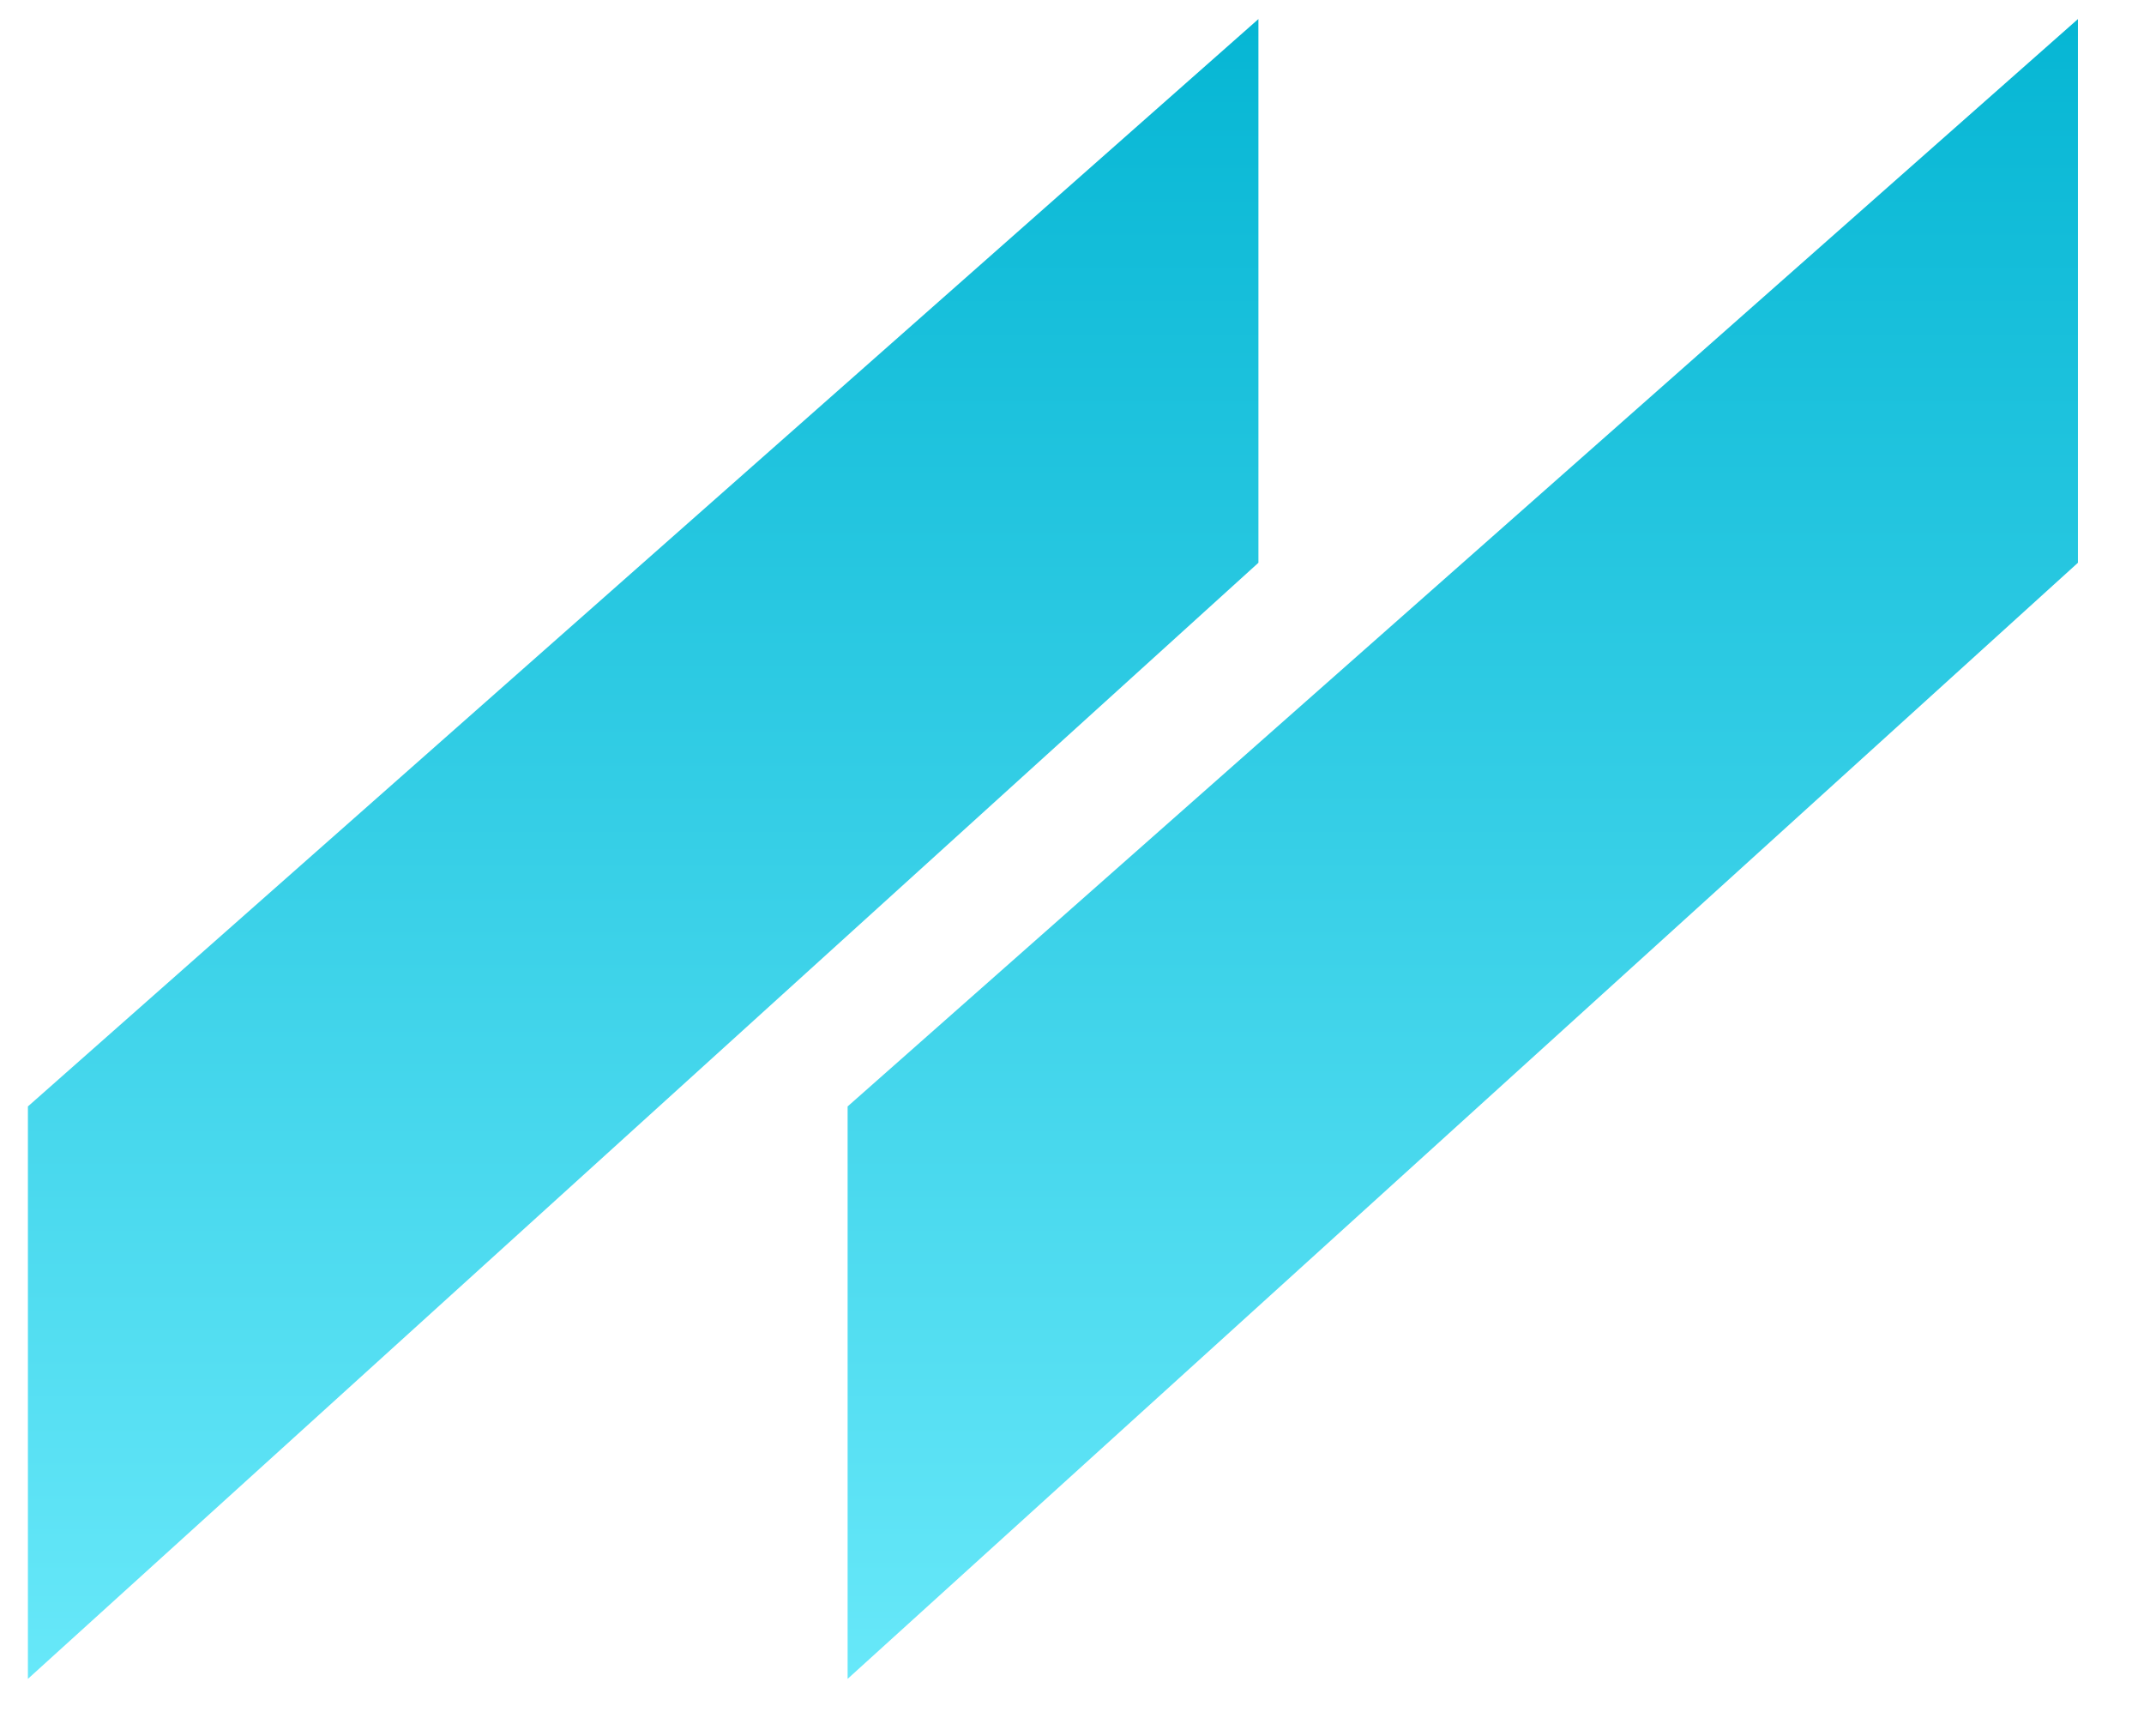
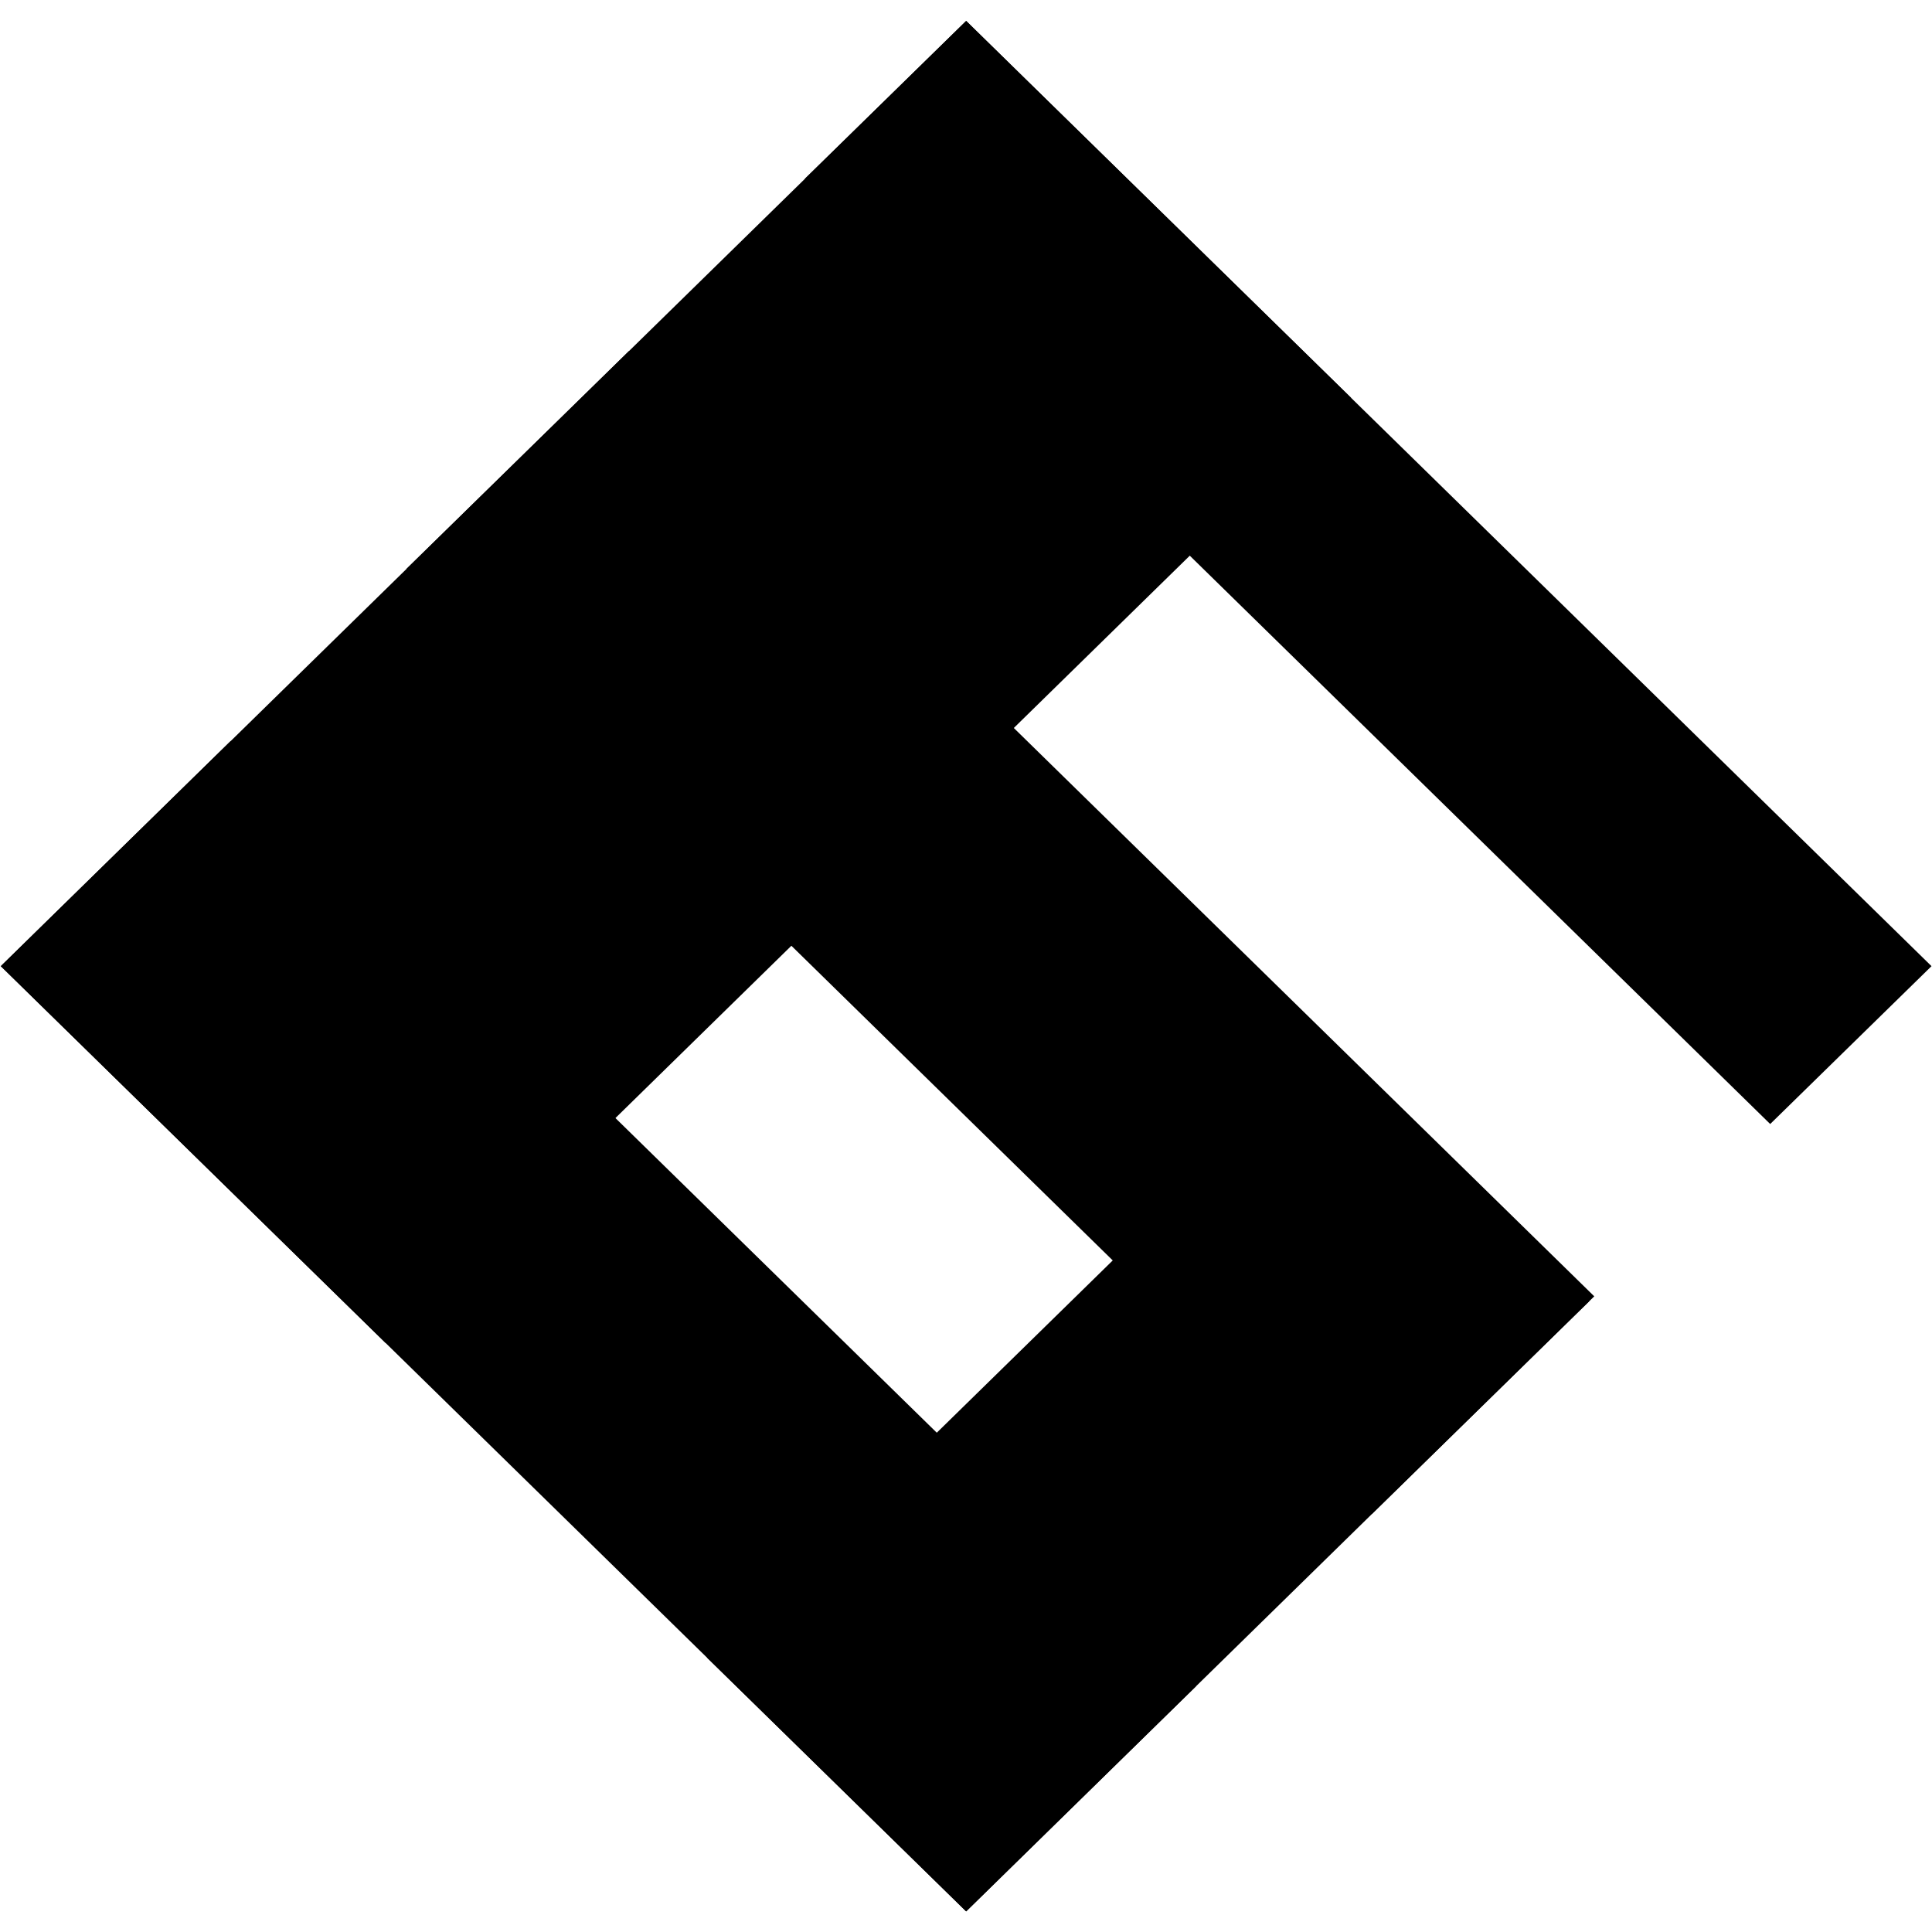
- <svg xmlns="http://www.w3.org/2000/svg" xmlns:xlink="http://www.w3.org/1999/xlink" version="1.1" preserveAspectRatio="xMidYMid meet" viewBox="344.564 330.278 111.737 91.218" width="53.87" height="43.61">
-   <defs>
-     <path d="M453.3 331.28L453.3 359.85L388.64 418.5L388.64 388.42L453.3 331.28Z" id="aFZf6T5ED" />
-     <linearGradient id="gradientb2ThqnP5Op" gradientUnits="userSpaceOnUse" x1="420.97" y1="331.28" x2="420.97" y2="418.5">
-       <stop style="stop-color: #06b6d4;stop-opacity: 1" offset="0%" />
-       <stop style="stop-color: #67e8f9;stop-opacity: 1" offset="100%" />
-     </linearGradient>
-     <path d="M410.23 331.28L410.23 359.85L345.56 418.5L345.56 388.42L410.23 331.28Z" id="a9fehgwfM" />
-     <linearGradient id="gradientk1wNV9Ostb" gradientUnits="userSpaceOnUse" x1="377.89" y1="331.28" x2="377.89" y2="418.5">
-       <stop style="stop-color: #06b6d4;stop-opacity: 1" offset="0%" />
-       <stop style="stop-color: #67e8f9;stop-opacity: 1" offset="100%" />
-     </linearGradient>
-   </defs>
-   <g>
-     <g>
-       <use xlink:href="#aFZf6T5ED" opacity="1" fill="url(#gradientb2ThqnP5Op)" />
-     </g>
-     <g>
-       <use xlink:href="#a9fehgwfM" opacity="1" fill="url(#gradientk1wNV9Ostb)" />
-     </g>
+ <svg xmlns="http://www.w3.org/2000/svg" width="48px" height="48px" viewBox="0 0 48 47" version="1.1">
+   <g id="surface1">
+     <path style=" stroke:none;fill-rule:nonzero;fill:rgb(0%,0%,0%);fill-opacity:1;" d="M 24.004 0.02 L 47.988 23.504 L 43.98 27.426 L 19.996 3.941 Z M 24.004 0.02 " />
+     <path style=" stroke:none;fill-rule:nonzero;fill:rgb(0%,0%,0%);fill-opacity:1;" d="M 15.625 8.223 L 39.609 31.707 L 34.082 37.117 L 10.098 13.633 Z M 15.625 8.223 " />
+     <path style=" stroke:none;fill-rule:nonzero;fill:rgb(0%,0%,0%);fill-opacity:1;" d="M 5.727 17.914 L 29.711 41.398 L 24.004 46.988 L 0.02 23.504 Z M 5.727 17.914 " />
+     <path style=" stroke:none;fill-rule:nonzero;fill:rgb(0%,0%,0%);fill-opacity:1;" d="M 24.004 0.02 L 33.566 9.383 L 9.582 32.867 L 0.02 23.504 Z M 24.004 0.02 " />
+     <path style=" stroke:none;fill-rule:nonzero;fill:rgb(0%,0%,0%);fill-opacity:1;" d="M 33.051 25.523 L 39.484 31.828 L 24.004 46.988 L 17.566 40.684 Z M 33.051 25.523 " />
  </g>
</svg>
